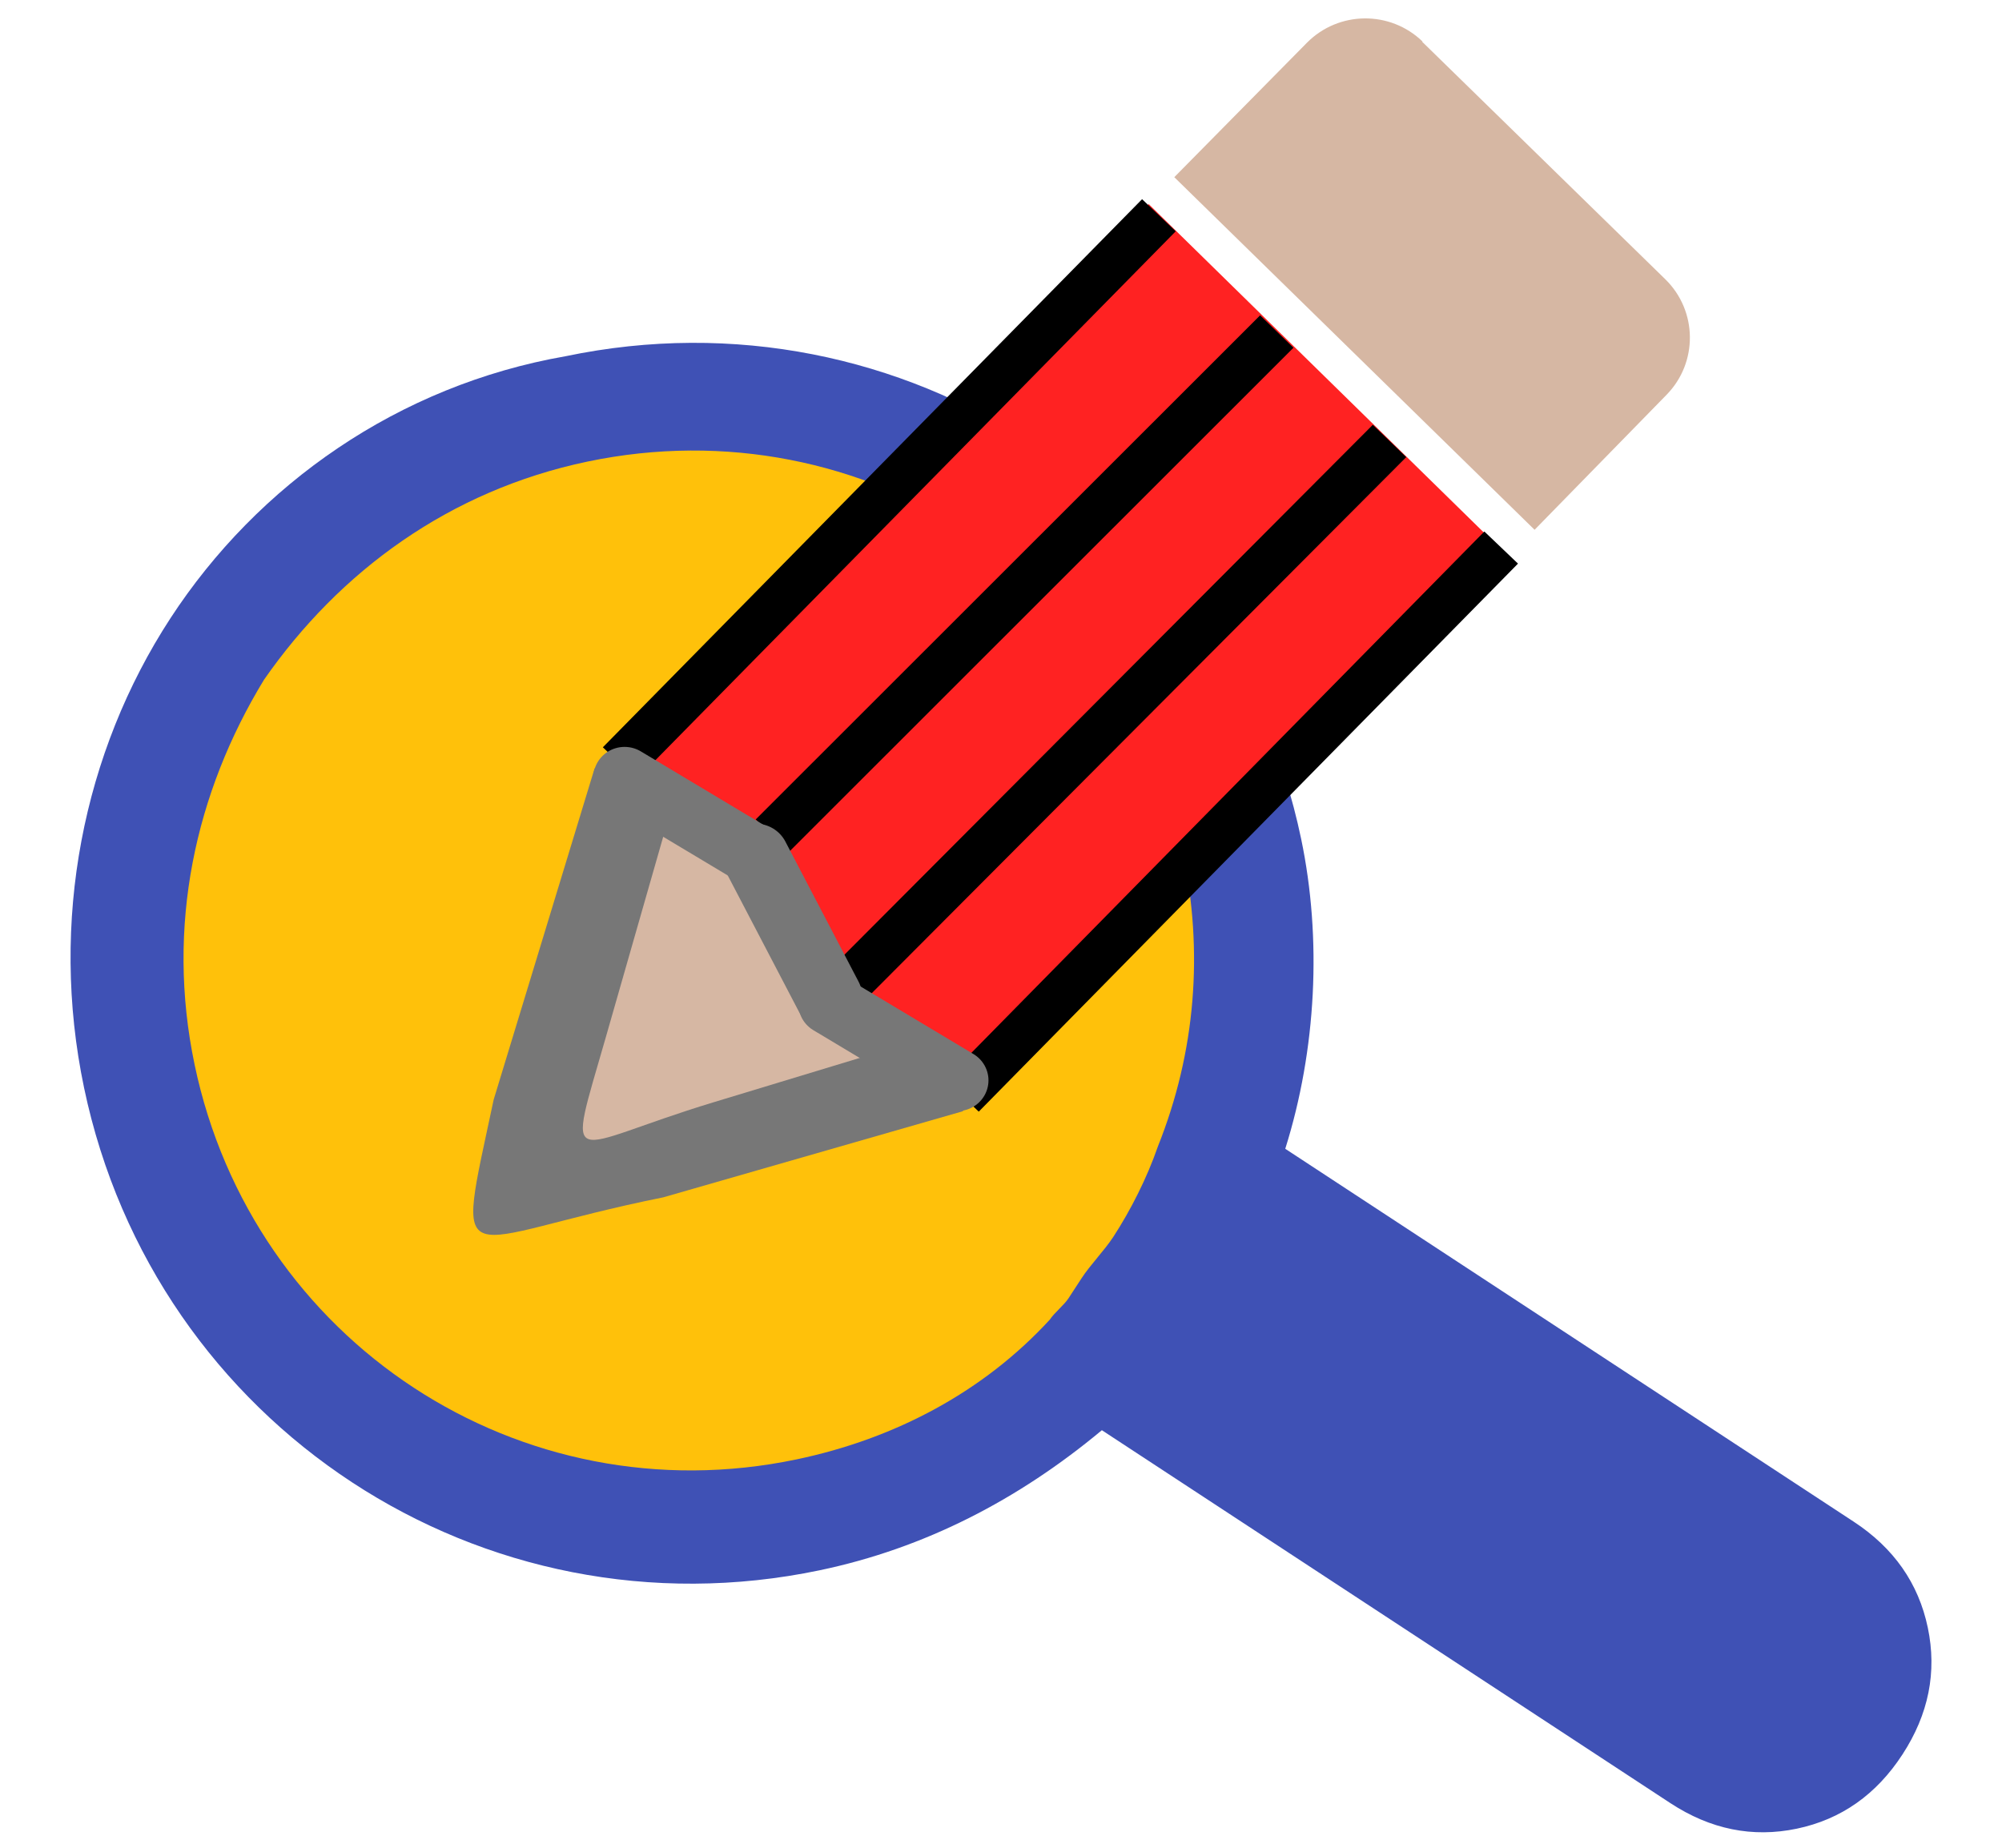
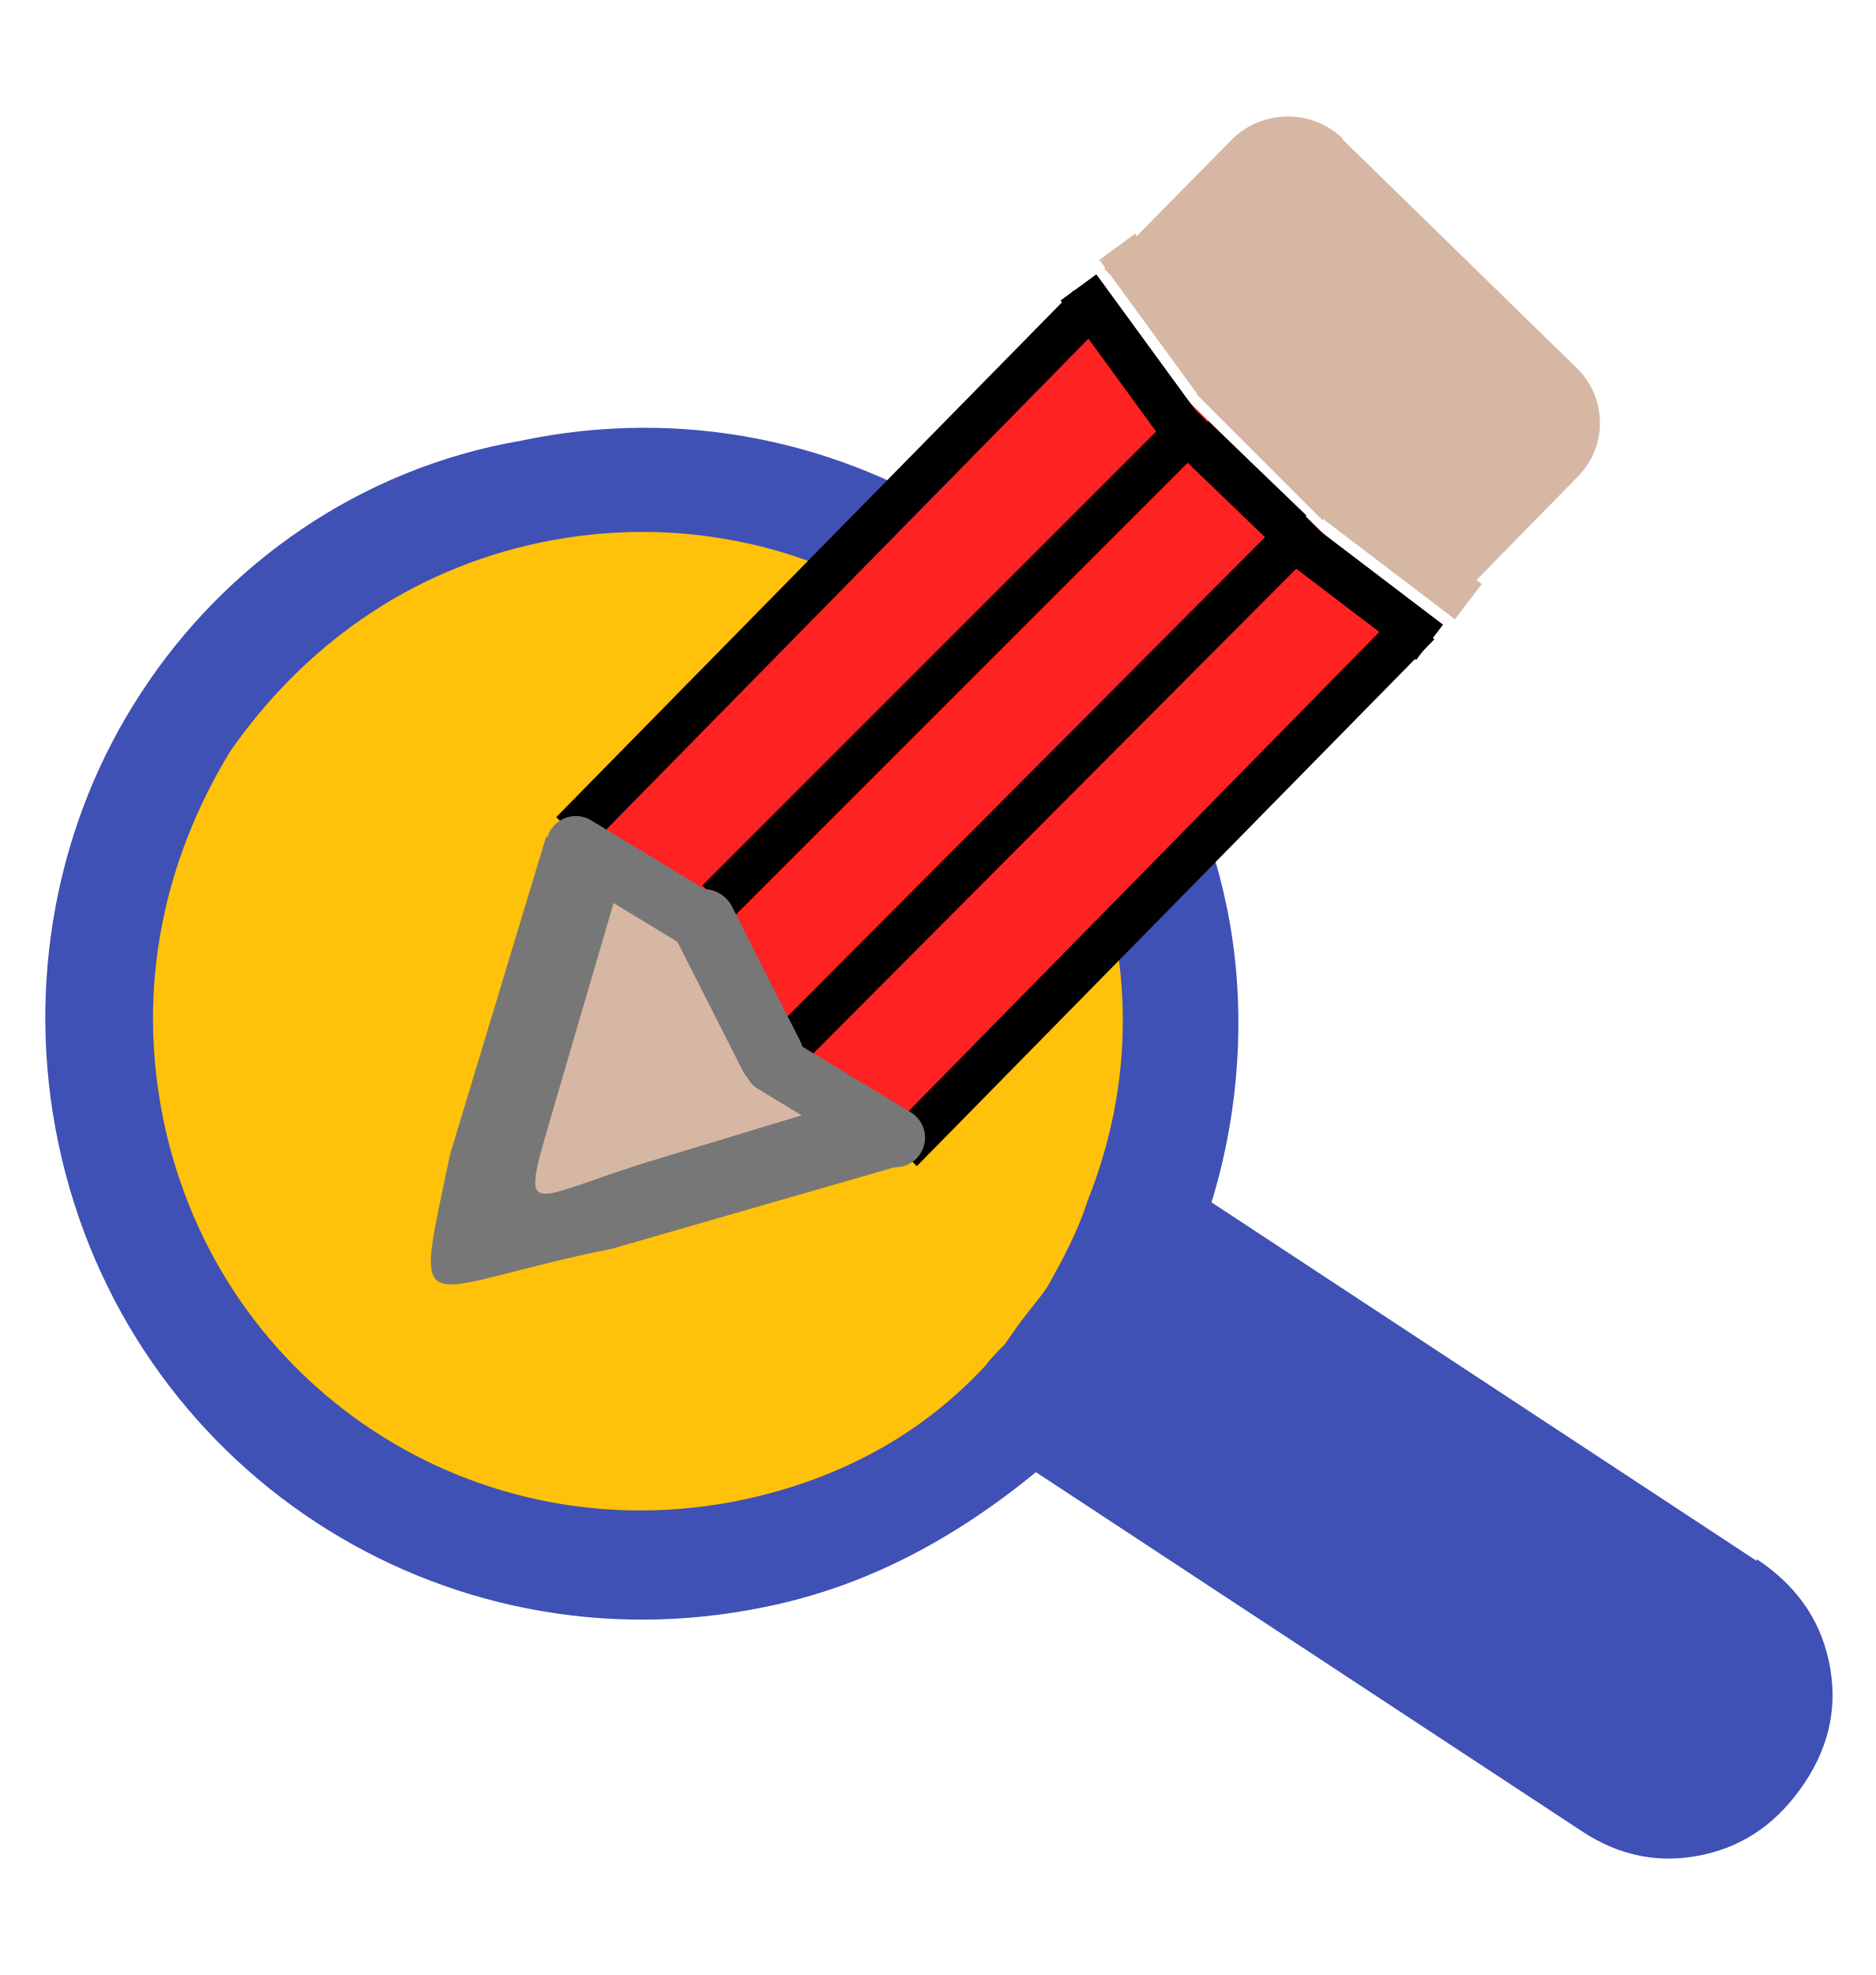
- <svg xmlns="http://www.w3.org/2000/svg" width="26" height="24" viewBox="0 0 1.04 0.96" enable-background="new 0 0 32 32" version="1.1" xml:space="preserve" id="svg2">
+ <svg xmlns="http://www.w3.org/2000/svg" width="38" height="40" viewBox="0 0 1.52 1.6" enable-background="new 0 0 32 32" version="1.1" xml:space="preserve" id="svg2">
  <defs id="defs2">





</defs>
-   <g id="g2" transform="matrix(0.02871105,-0.00600998,0.00602891,0.02880149,-0.05739434,0.225523)">
-     <path d="M 30.1,25.9 21.6,17.4 C 22.5,15.8 23,13.9 23,12.1 23,6 18.1,1.1 12,1.1 9,1 6.2,2.2 4.2,4.2 2.2,6.2 1,9 1,12 c 0,6.1 4.9,11 11,11 1.9,0 3.7,-0.5 5.4,-1.4 l 8.5,8.5 c 0.6,0.6 1.3,0.9 2.1,0.9 0.8,0 1.5,-0.3 2.1,-0.9 v 0 C 30.7,29.5 31,28.8 31,28 31,27.2 30.7,26.5 30.1,25.9 Z" fill="#3f51b5" id="path1" />
-     <path d="M 12,3 C 9.5,3 7.3,4 5.6,5.6 4,7.3 3,9.5 3,12 c 0,5 4,9 9,9 1.8,0 3.5,-0.5 4.9,-1.5 0,0 0,0 0,0 0.1,-0.1 0.3,-0.2 0.4,-0.3 0.1,-0.1 0.2,-0.2 0.3,-0.3 0.2,-0.2 0.5,-0.4 0.7,-0.6 v 0 c 0.4,-0.4 0.8,-0.9 1.1,-1.4 1,-1.5 1.5,-3.2 1.5,-5 C 21,7 17,3 12,3 Z" fill="#ffc10a" id="path2" />
-   </g>
-   <g id="g1" transform="matrix(0.04055649,0,0,0.03995621,-0.06897607,-0.02593744)">
-     <path fill="#d6b7a3" d="m 19.915,1.19 3.117,3.091 a 1.063,1.049 89.425 0 1 0.015,1.502 l -1.69,1.755 -4.615,-4.585 1.699,-1.748 a 1.067,1.053 89.425 0 1 1.482,-0.015 z" id="path2-0" style="stroke-width:0.189" />
-     <path fill="#ff0000" d="m 14.039,15.001 -3.693,1.142 c -2.592,0.562 -2.57,1.151 -2.089,-1.293 l 1.243,-4.387 v 0 0 c 3.925,3.955 4.543,4.545 4.543,4.545 v 0 z" id="path3" style="stroke-width:0.187" />
-     <path fill="#777777" d="m 14.039,15.097 -3.842,1.121 C 7.5,16.77 7.523,17.349 8.024,14.948 l 1.293,-4.309 v 0 0" id="path4" style="stroke-width:0.1;stroke-dasharray:none" />
-     <path fill="#d6b7a3" d="m 10.275,11.239 2.995,2.995 -2.433,0.749 C 8.936,15.568 8.946,15.96 9.462,14.131 L 10.275,11.248 Z" id="path5" style="stroke-width:0.187" />
-     <rect style="fill:#ff2222;fill-opacity:1;stroke-width:2.9;stroke-linecap:round" id="rect5" width="6.434" height="9.989" x="14.091" y="-9.236" transform="matrix(0.7089309,0.705278,-0.6956108,0.7184189,0,0)" ry="0" />
-     <path style="fill:#777777;fill-opacity:1;stroke:#000000;stroke-width:0.6;stroke-linecap:butt;stroke-dasharray:none;stroke-opacity:1" d="M 11.594,11.515 18.055,4.96" id="path7" />
-     <path style="fill:#777777;fill-opacity:1;stroke:#000000;stroke-width:0.6;stroke-linecap:butt;stroke-dasharray:none;stroke-opacity:1" d="M 9.638,10.575 16.545,3.448" id="path7-11" />
-     <path style="fill:#777777;fill-opacity:1;stroke:#000000;stroke-width:0.6;stroke-linecap:butt;stroke-dasharray:none;stroke-opacity:1" d="M 14.022,14.895 20.929,7.769" id="path7-11-2" />
-     <path style="fill:#777777;fill-opacity:1;stroke:#000000;stroke-width:0.6;stroke-linecap:butt;stroke-dasharray:none;stroke-opacity:1" d="M 12.604,13.403 19.499,6.383" id="path7-1" />
-     <path style="fill:#777777;fill-opacity:1;stroke:#777777;stroke-width:0.8;stroke-linecap:round;stroke-dasharray:none;stroke-opacity:1" d="m 9.701,10.761 1.635,0.994" id="path6" />
-     <path style="fill:#777777;fill-opacity:1;stroke:#777777;stroke-width:0.8;stroke-linecap:round;stroke-dasharray:none;stroke-opacity:1" d="m 12.327,13.703 1.635,0.994" id="path6-5" />
-     <path style="fill:#777777;fill-opacity:1;stroke:#777777;stroke-width:0.858;stroke-linecap:round;stroke-dasharray:none;stroke-opacity:1" d="m 11.379,11.788 0.937,1.821" id="path6-9-8" />
+   <g id="g1" transform="matrix(1.497354,0,0,1.497354,-0.01862416,0.08012066)">
+     <path d="M 0.963,0.791 0.668,0.597 C 0.684,0.545 0.687,0.488 0.676,0.436 0.639,0.26 0.469,0.148 0.294,0.185 0.207,0.2 0.134,0.252 0.089,0.321 0.043,0.391 0.026,0.479 0.044,0.565 c 0.037,0.176 0.207,0.287 0.382,0.251 0.055,-0.011 0.103,-0.037 0.147,-0.073 l 0.295,0.194 c 0.021,0.014 0.043,0.018 0.066,0.013 0.023,-0.005 0.041,-0.018 0.055,-0.039 v 0 c 0.014,-0.021 0.018,-0.043 0.013,-0.066 -0.005,-0.023 -0.018,-0.041 -0.039,-0.055 z" fill="#3f51b5" id="path1" style="stroke-width:0.029" />
+     <path d="m 0.305,0.24 c -0.072,0.015 -0.129,0.057 -0.168,0.113 -0.036,0.059 -0.051,0.128 -0.036,0.2 0.03,0.144 0.169,0.235 0.313,0.205 0.052,-0.011 0.097,-0.035 0.132,-0.073 0,0 0,0 0,0 0.002,-0.003 0.007,-0.008 0.01,-0.011 0.002,-0.003 0.005,-0.007 0.007,-0.01 0.005,-0.007 0.012,-0.015 0.016,-0.021 v 0 C 0.587,0.629 0.596,0.612 0.601,0.596 0.621,0.546 0.625,0.494 0.614,0.443 0.588,0.301 0.449,0.21 0.305,0.24 Z" fill="#ffc10a" id="path2" style="stroke-width:0.029" />
+     <path fill="#d6b7a3" d="m 0.739,0.022 0.126,0.123 a 0.043,0.042 5.289 0 1 6.1119e-4,0.06 L 0.797,0.275 0.61,0.092 0.679,0.022 a 0.043,0.043 5.289 0 1 0.06,-5.9427e-4 z" id="path2-0" style="stroke-width:0.008" />
+     <path fill="#ff0000" d="m 0.5,0.573 -0.15,0.046 c -0.105,0.022 -0.104,0.046 -0.085,-0.052 l 0.05,-0.175 v 0 0 c 0.159,0.158 0.184,0.182 0.184,0.182 v 0 z" id="path3" style="stroke-width:0.008" />
+     <path fill="#777777" d="m 0.5,0.577 -0.156,0.045 c -0.109,0.022 -0.108,0.045 -0.088,-0.051 l 0.052,-0.172 v 0 0" id="path4" style="stroke-width:0.004;stroke-dasharray:none" />
+     <path fill="#d6b7a3" d="m 0.348,0.423 0.121,0.12 -0.099,0.03 c -0.077,0.023 -0.077,0.039 -0.056,-0.034 L 0.348,0.423 Z" id="path5" style="stroke-width:0.008" />
+     <rect style="fill:#ff2222;fill-opacity:1;stroke-width:0.117;stroke-linecap:round" id="rect5" width="0.259" height="0.402" x="0.5" y="-0.342" transform="matrix(0.7141691,0.6999732,-0.7009462,0.7132142,0,0)" ry="0" />
+     <path style="fill:#777777;fill-opacity:1;stroke:#000000;stroke-width:0.024;stroke-linecap:butt;stroke-dasharray:none;stroke-opacity:1" d="M 0.401,0.434 0.663,0.172" id="path7" />
+     <path style="fill:#777777;fill-opacity:1;stroke:#000000;stroke-width:0.024;stroke-linecap:butt;stroke-dasharray:none;stroke-opacity:1" d="M 0.322,0.397 0.602,0.112" id="path7-11" />
+     <path style="fill:#777777;fill-opacity:1;stroke:#000000;stroke-width:0.024;stroke-linecap:butt;stroke-dasharray:none;stroke-opacity:1" d="M 0.5,0.569 0.78,0.284" id="path7-11-2" />
+     <path style="fill:#777777;fill-opacity:1;stroke:#000000;stroke-width:0.024;stroke-linecap:butt;stroke-dasharray:none;stroke-opacity:1" d="M 0.442,0.51 0.722,0.229" id="path7-1" />
+     <path style="fill:#777777;fill-opacity:1;stroke:#777777;stroke-width:0.032;stroke-linecap:round;stroke-dasharray:none;stroke-opacity:1" d="m 0.324,0.404 0.066,0.04" id="path6" />
+     <path style="fill:#777777;fill-opacity:1;stroke:#777777;stroke-width:0.032;stroke-linecap:round;stroke-dasharray:none;stroke-opacity:1" d="m 0.431,0.522 0.066,0.04" id="path6-5" />
+     <path style="fill:#777777;fill-opacity:1;stroke:#777777;stroke-width:0.035;stroke-linecap:round;stroke-dasharray:none;stroke-opacity:1" d="M 0.393,0.445 0.43,0.518" id="path6-9-8" />
+     <path style="fill:#000000;fill-opacity:1;stroke:#000000;stroke-width:0.024;stroke-dasharray:none;stroke-opacity:1" d="m 0.596,0.102 0.054,0.074" id="path8" />
+     <path style="fill:#000000;fill-opacity:1;stroke:#000000;stroke-width:0.024;stroke-dasharray:none;stroke-opacity:1" d="m 0.658,0.183 0.053,0.051" id="path8-8" />
+     <path style="fill:#000000;fill-opacity:1;stroke:#000000;stroke-width:0.024;stroke-dasharray:none;stroke-opacity:1" d="m 0.715,0.24 0.071,0.054" id="path8-9" />
+     <path style="fill:#000000;fill-opacity:1;stroke:#d6b7a3;stroke-width:0.024;stroke-dasharray:none;stroke-opacity:1" d="m 0.617,0.08 0.054,0.074" id="path8-2" />
+     <path style="fill:#000000;fill-opacity:1;stroke:#d6b7a3;stroke-width:0.031;stroke-dasharray:none;stroke-opacity:1" d="M 0.671,0.149 0.739,0.217" id="path8-8-4" />
+     <path style="fill:#000000;fill-opacity:1;stroke:#d6b7a3;stroke-width:0.024;stroke-dasharray:none;stroke-opacity:1" d="m 0.736,0.218 0.071,0.054" id="path8-9-5" />
  </g>
</svg>
